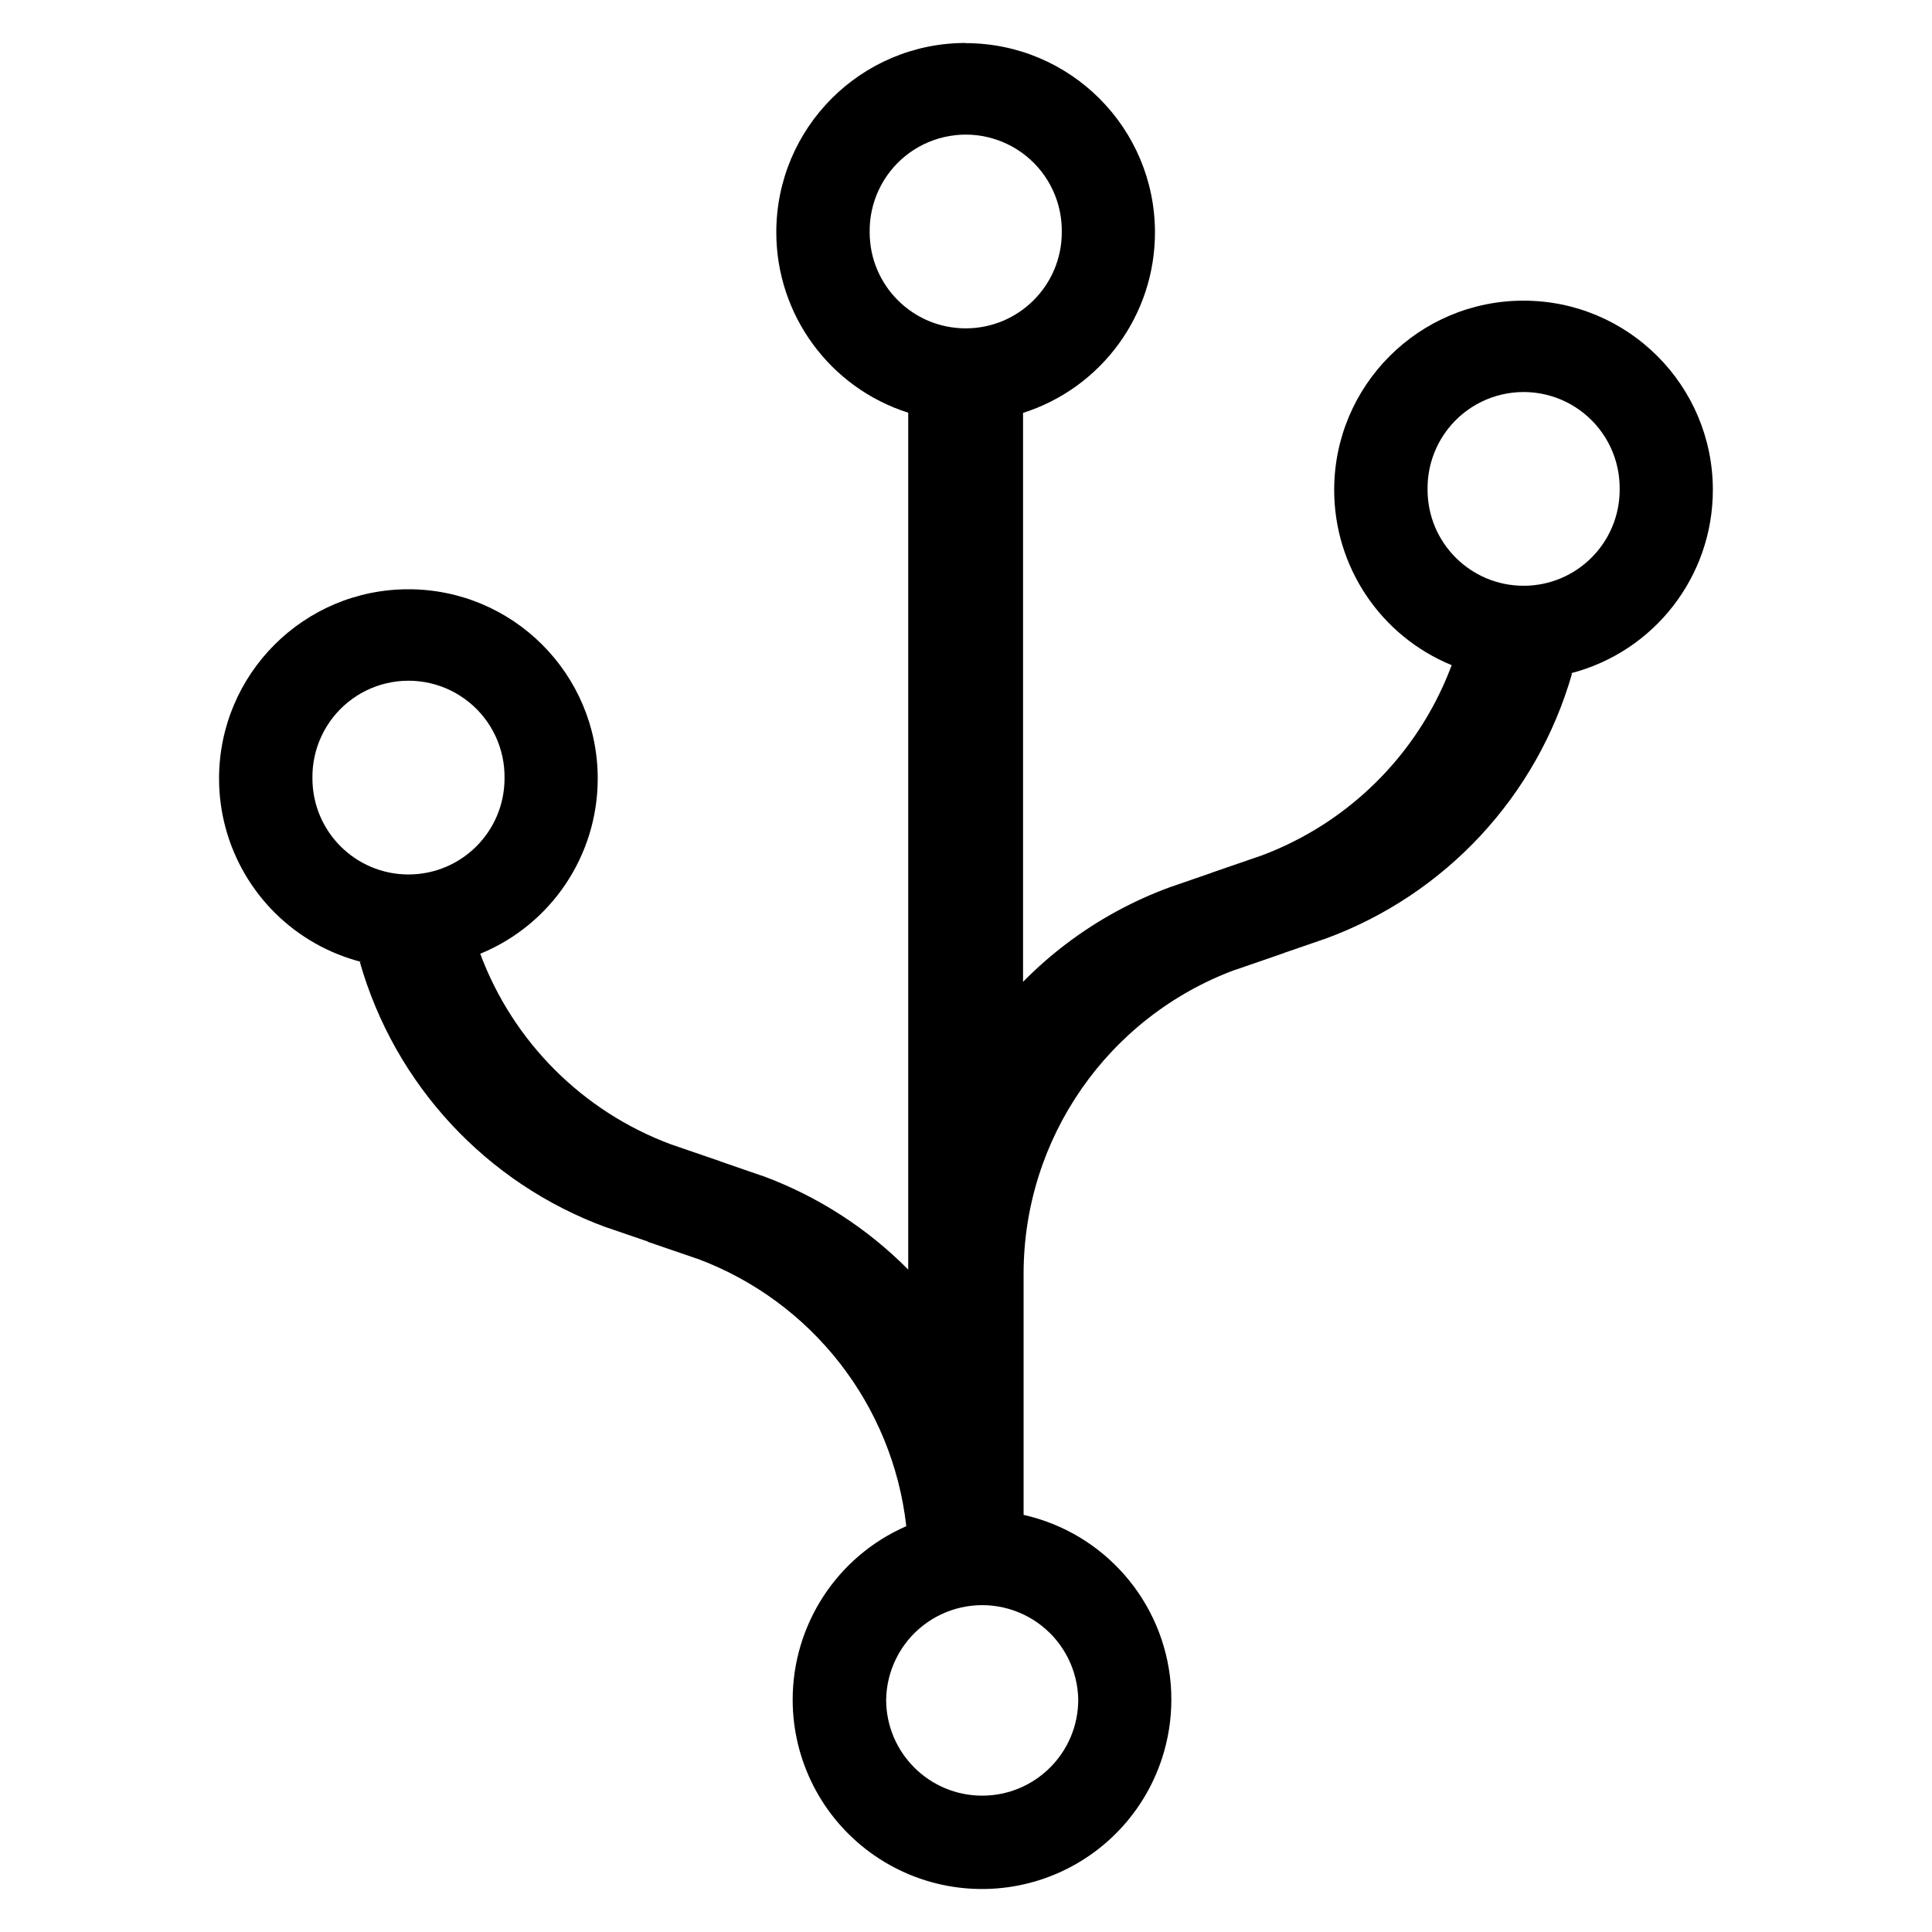
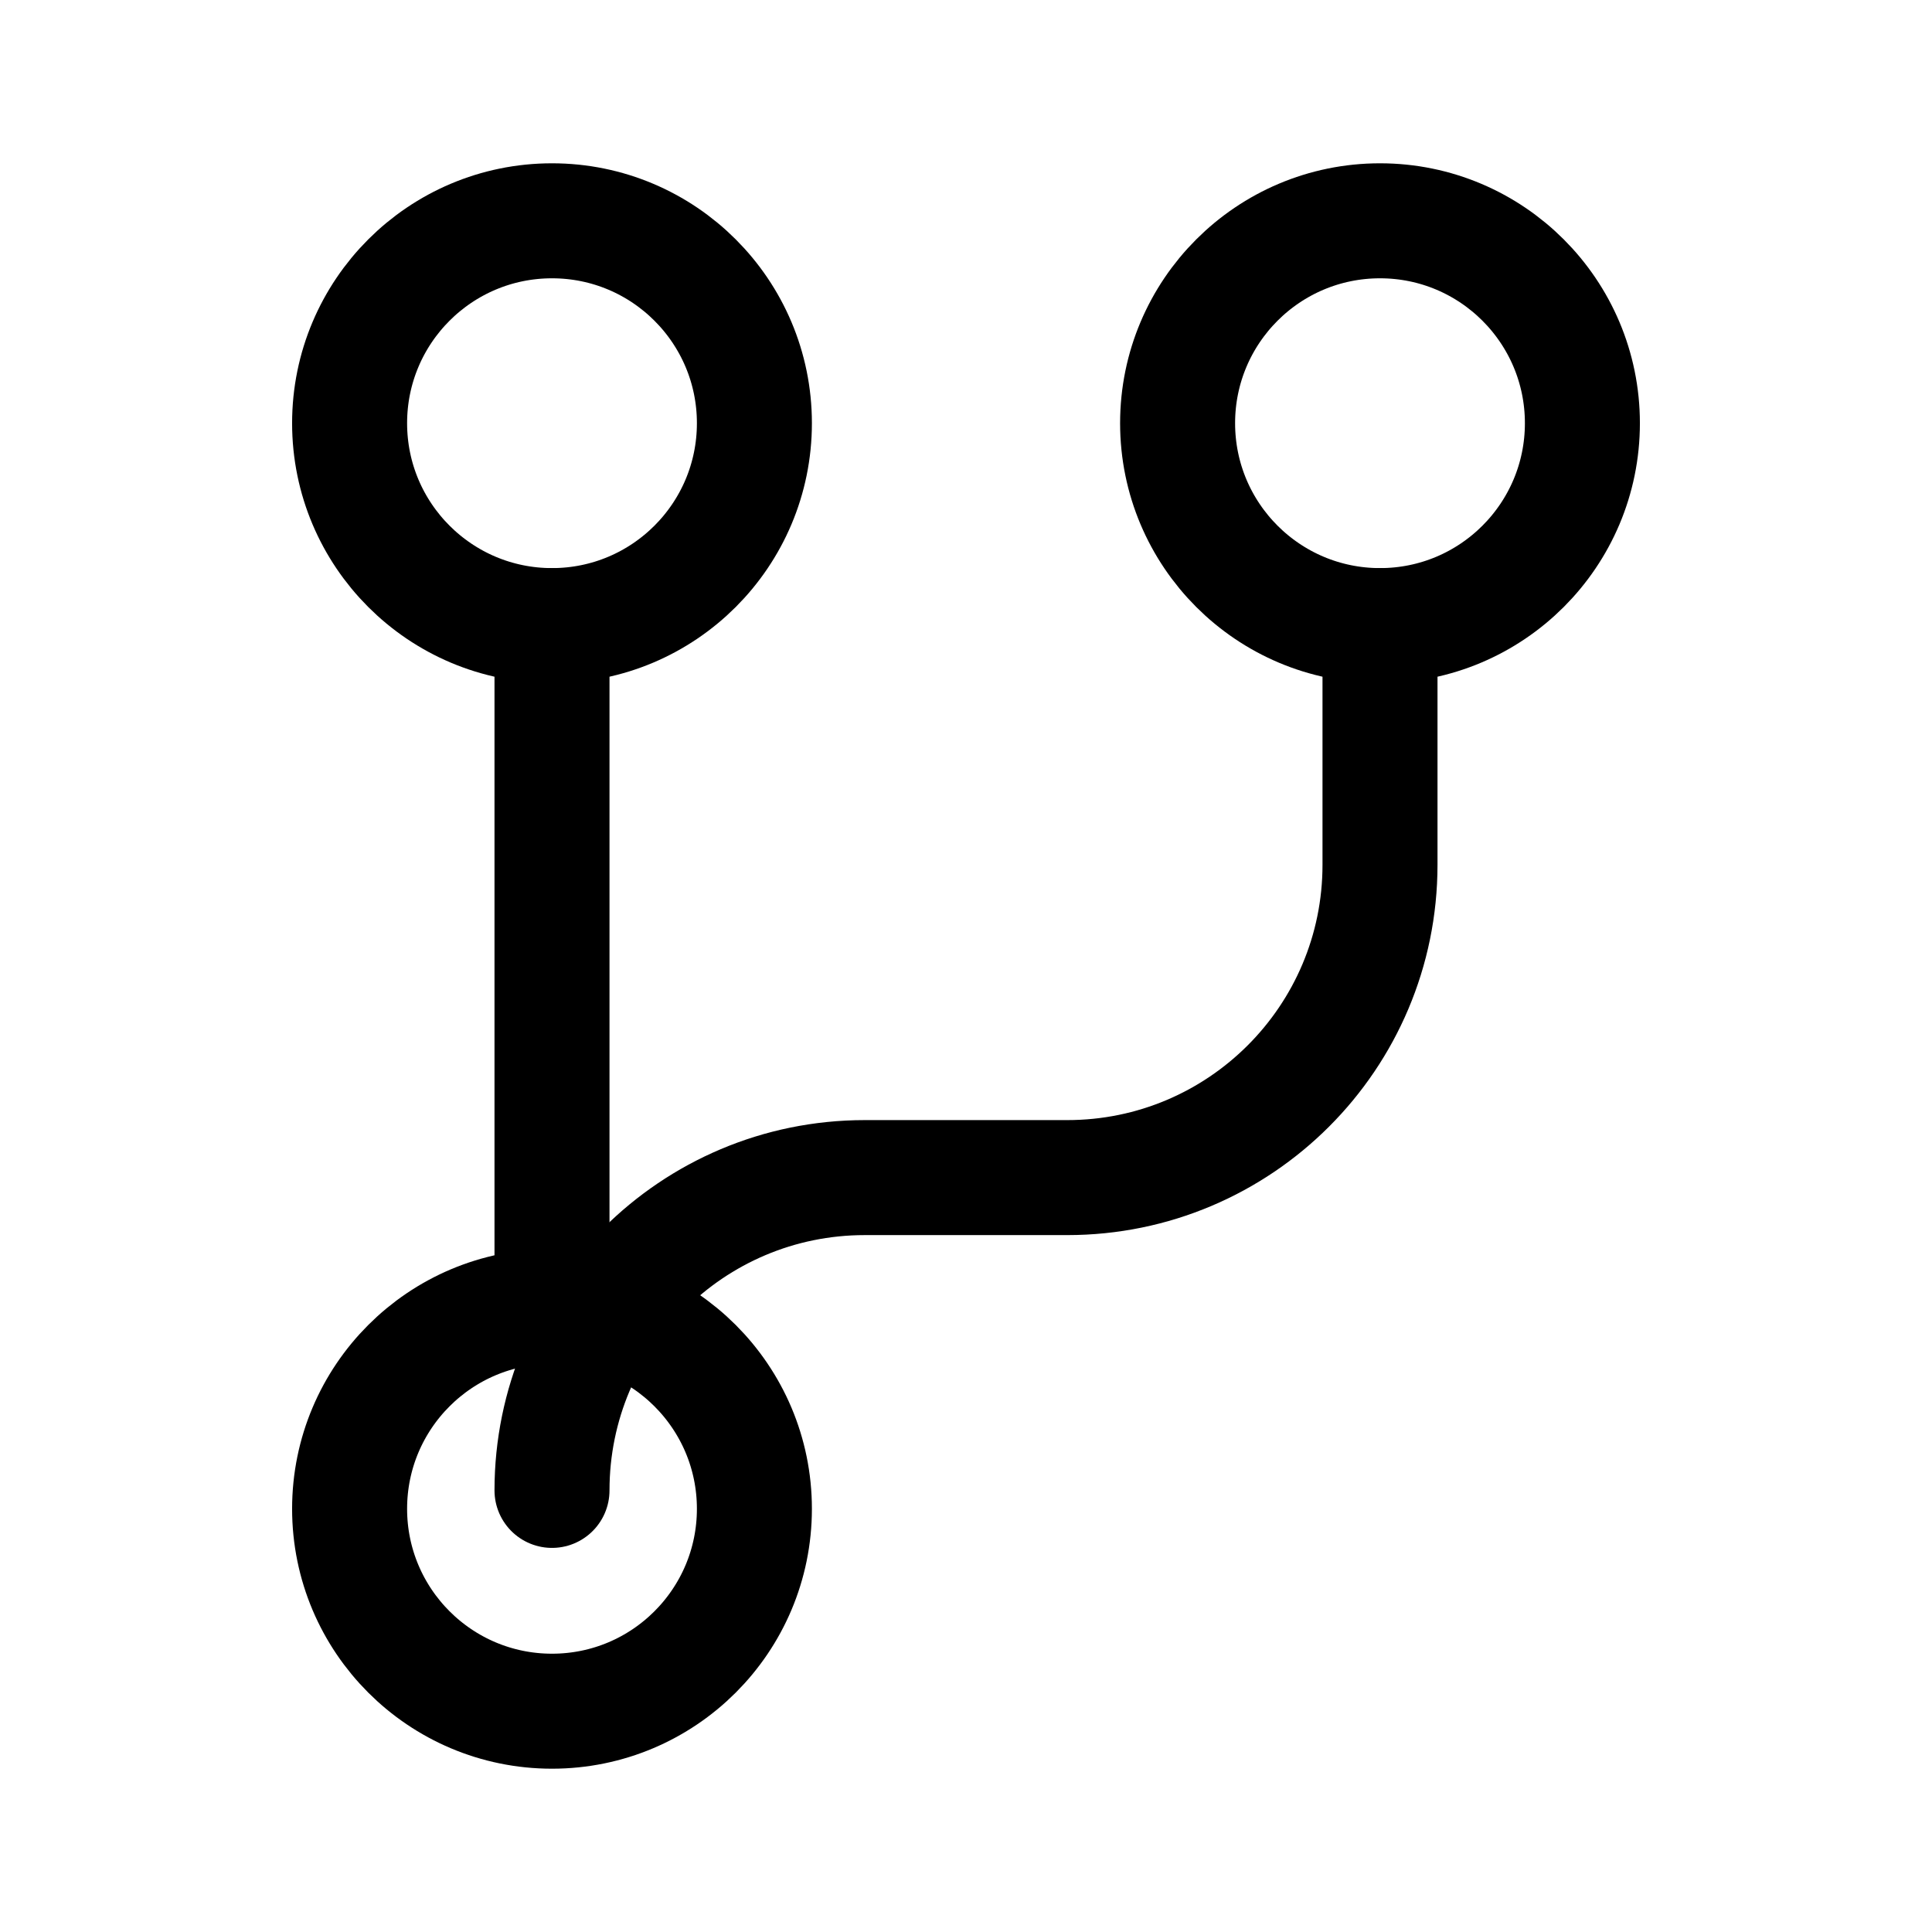
- <svg xmlns="http://www.w3.org/2000/svg" width="21" height="21" viewBox="0 0 21 21">
-   <path id="path3" class="st2" d="M 10.496,0.467 A 2.058,2.058 0 0 0 8.438,2.525 2.058,2.058 0 0 0 9.872,4.486 v 9.225 0.089 A 4.341,4.341 0 0 0 8.285,12.78 l -0.003,-0.001 h -0.003 L 7.83,12.624 v -0.001 l -0.533,-0.183 -0.003,-0.001 a 3.524,3.524 0 0 1 -2.074,-2.072 2.058,2.058 0 0 0 1.277,-1.904 2.058,2.058 0 0 0 -4.116,0 2.058,2.058 0 0 0 1.045,1.791 2.058,2.058 0 0 0 0.502,0.202 h -0.017 a 4.341,4.341 0 0 0 2.676,2.884 h 0.004 l 0.001,0.001 0.45,0.154 v 0.003 l 0.533,0.183 h 0.003 a 3.524,3.524 0 0 1 2.273,2.908 2.058,2.058 0 0 0 -1.235,1.886 2.058,2.058 0 0 0 2.694,1.957 2.058,2.058 0 0 0 1.321,-1.321 2.058,2.058 0 0 0 0.101,-0.636 2.058,2.058 0 0 0 -0.007,-0.174 2.058,2.058 0 0 0 -1.599,-1.835 v -2.614 -0.007 a 3.524,3.524 0 0 1 2.295,-3.302 l 0.003,-0.001 h 0.003 l 0.53,-0.183 v -0.001 l 0.45,-0.155 0.002,-0.001 0.004,-0.001 A 4.341,4.341 0 0 0 17.088,7.319 h -0.017 a 2.058,2.058 0 0 0 1.547,-1.993 2.058,2.058 0 0 0 -4.116,0 2.058,2.058 0 0 0 1.277,1.904 3.524,3.524 0 0 1 -1.399,1.735 3.524,3.524 0 0 1 -0.675,0.337 h -0.003 l -0.001,0.001 -0.531,0.183 v 0.001 l -0.449,0.155 -0.003,0.001 -0.003,0.001 a 4.341,4.341 0 0 0 -1.116,0.608 4.341,4.341 0 0 0 -0.479,0.42 V 4.488 A 2.058,2.058 0 0 0 12.554,2.527 2.058,2.058 0 0 0 10.496,0.469 Z M 10.262,1.49 a 1.044,1.044 0 0 1 1.279,1.035 1.044,1.044 0 1 1 -2.088,0 1.044,1.044 0 0 1 0.098,-0.459 1.044,1.044 0 0 1 0.711,-0.576 z m 6.064,2.798 a 1.044,1.044 0 0 1 1.279,1.035 1.044,1.044 0 0 1 -2.088,0 1.044,1.044 0 0 1 0.098,-0.459 1.044,1.044 0 0 1 0.711,-0.576 z M 4.205,7.426 a 1.044,1.044 0 0 1 1.279,1.035 1.044,1.044 0 0 1 -2.088,0 1.044,1.044 0 0 1 0.098,-0.459 1.044,1.044 0 0 1 0.711,-0.576 z M 10.446,17.473 a 1.044,1.044 0 0 1 1.274,1.001 1.044,1.044 0 1 1 -2.088,0 1.044,1.044 0 0 1 0.109,-0.447 1.044,1.044 0 0 1 0.705,-0.554 z" style="fill:#000000;fill-opacity:1;stroke:none;stroke-width:0.144" />
+ <svg xmlns="http://www.w3.org/2000/svg" width="21" height="21" version="1.1" viewBox="0 0 21 21">
+   <g fill="none" stroke="#000" stroke-linecap="round" stroke-linejoin="round" stroke-width="1.25">
+     <circle cx="6" cy="4.6" r="2.2" />
+     <circle cx="6" cy="16.4" r="2.2" />
+     <circle cx="15" cy="4.6" r="2.2" />
+     <path d="m6 6.8v7.4" />
+     <path d="m15 6.8v2.6a3.4 3.4 0 0 1-3.4 3.4h-2.2a3.4 3.4 0 0 0-3.4 3.4" />
+   </g>
</svg>
